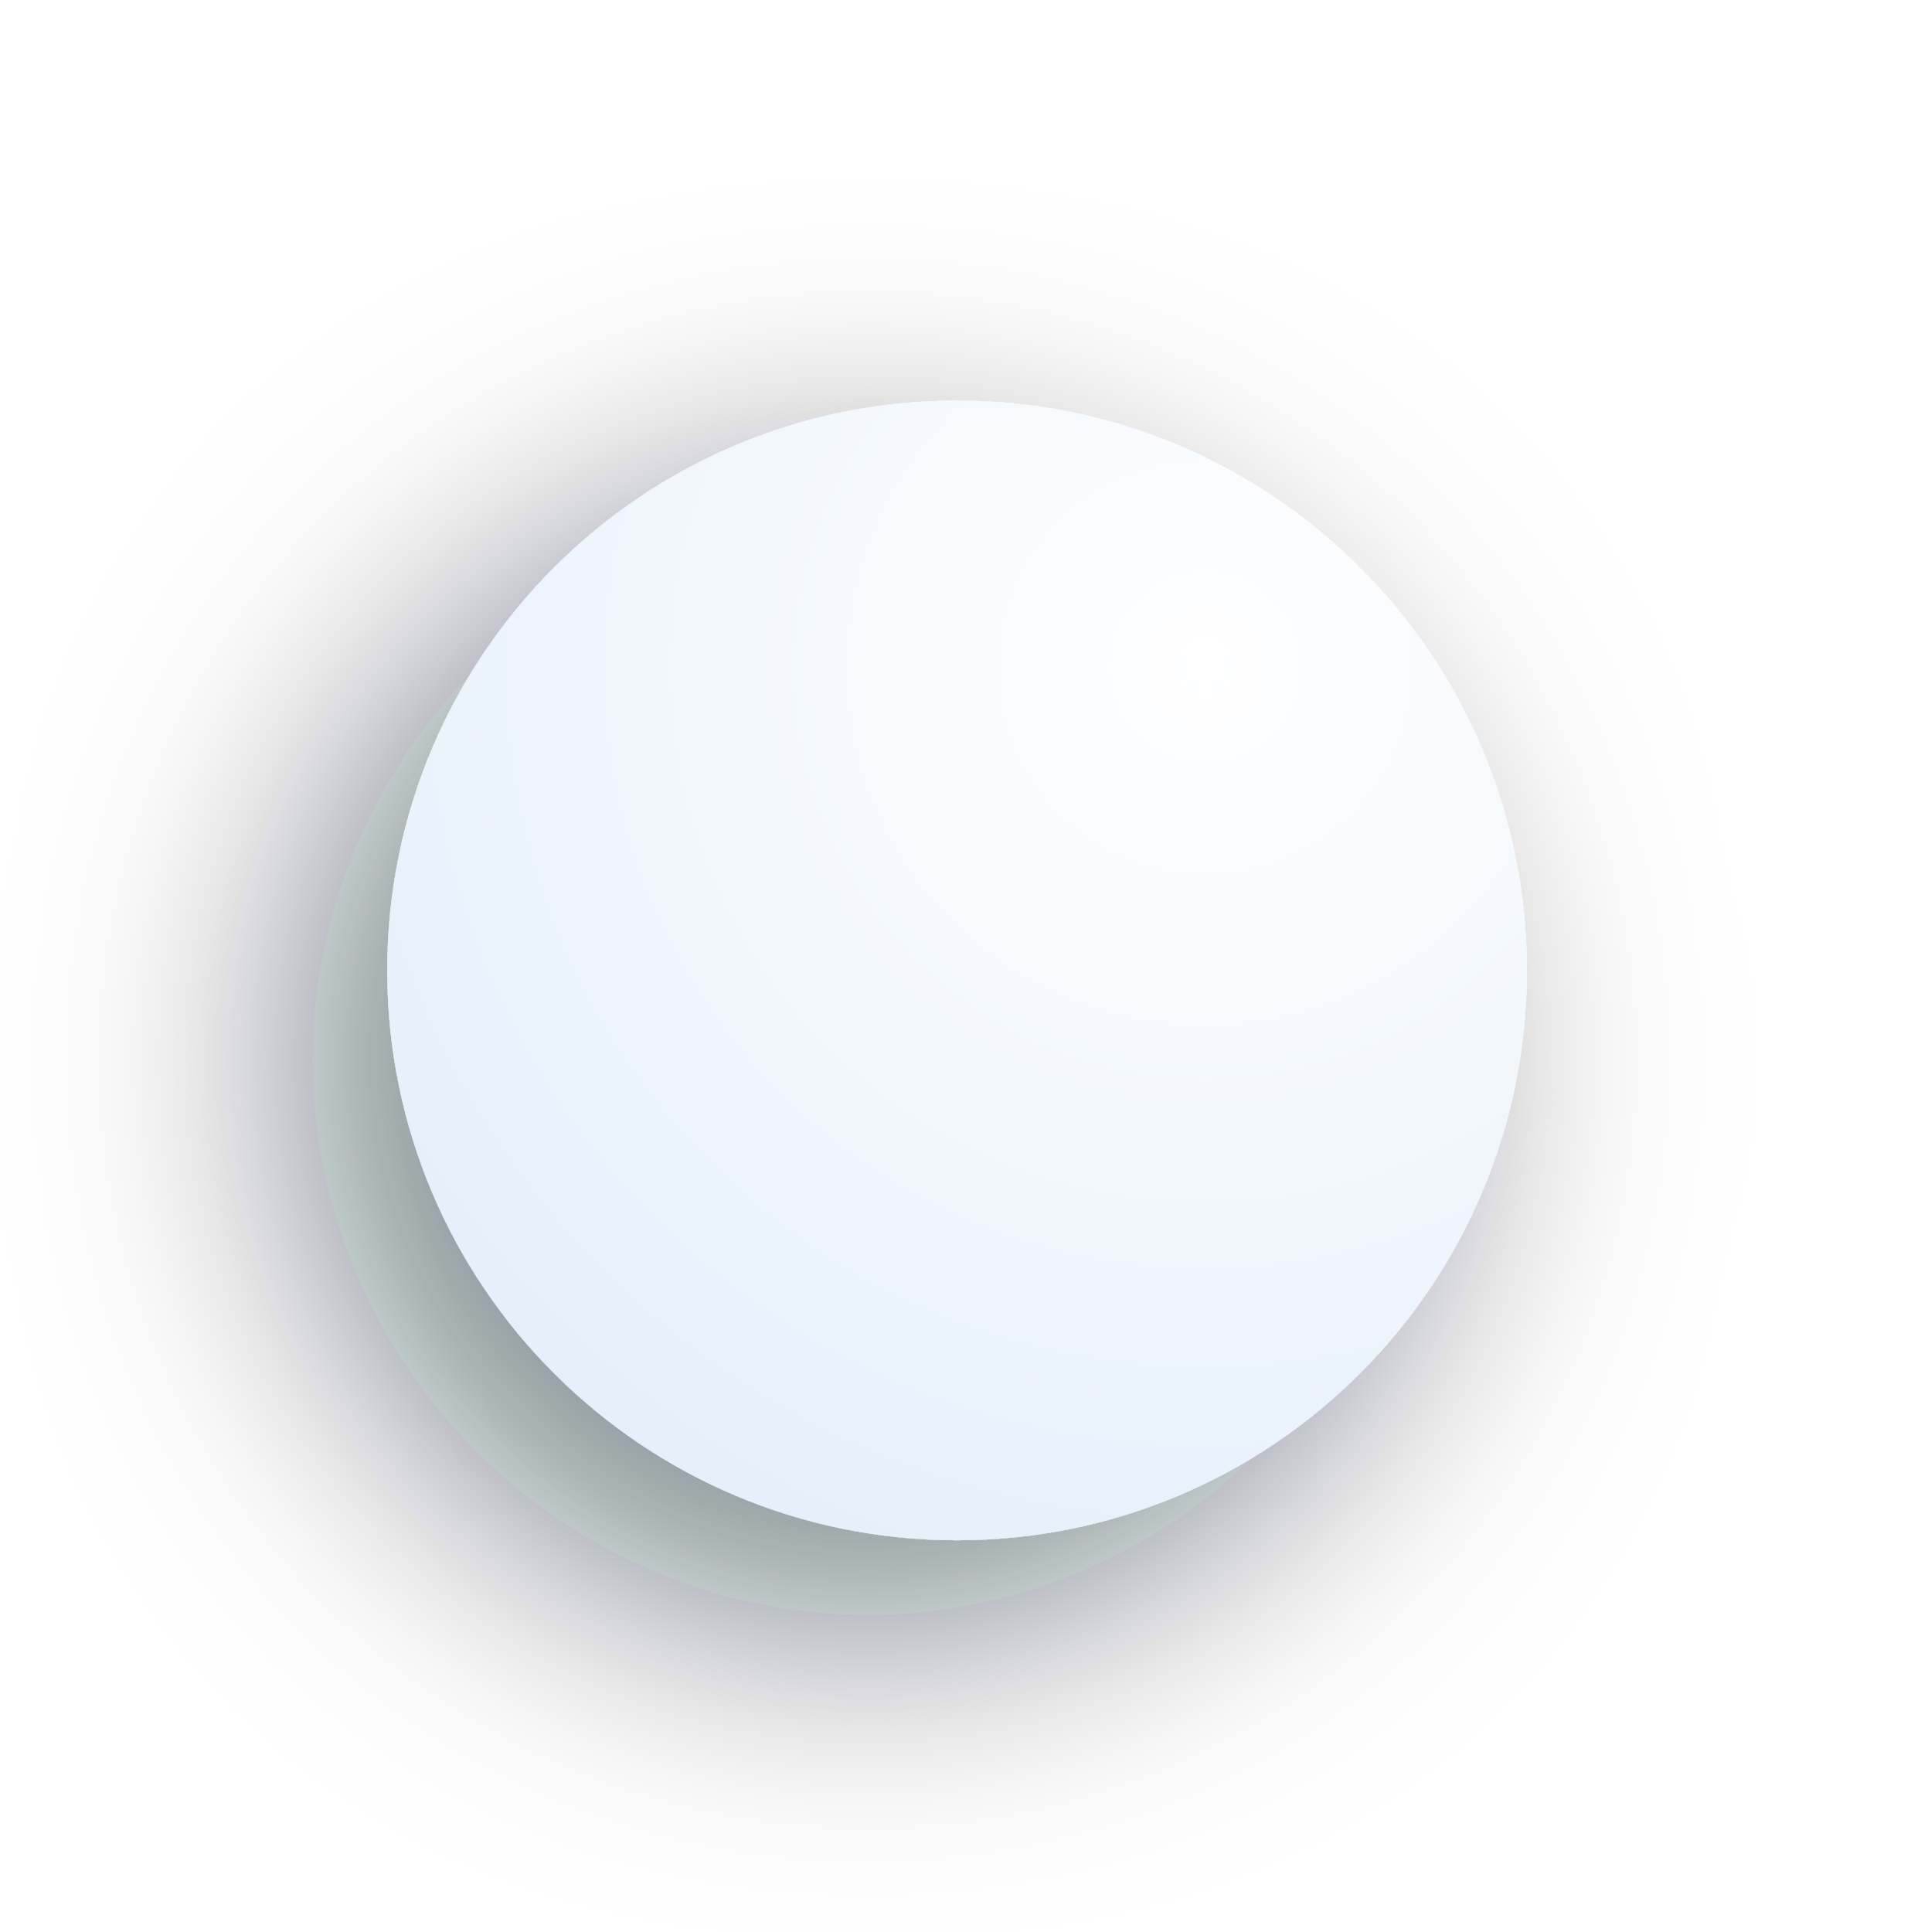
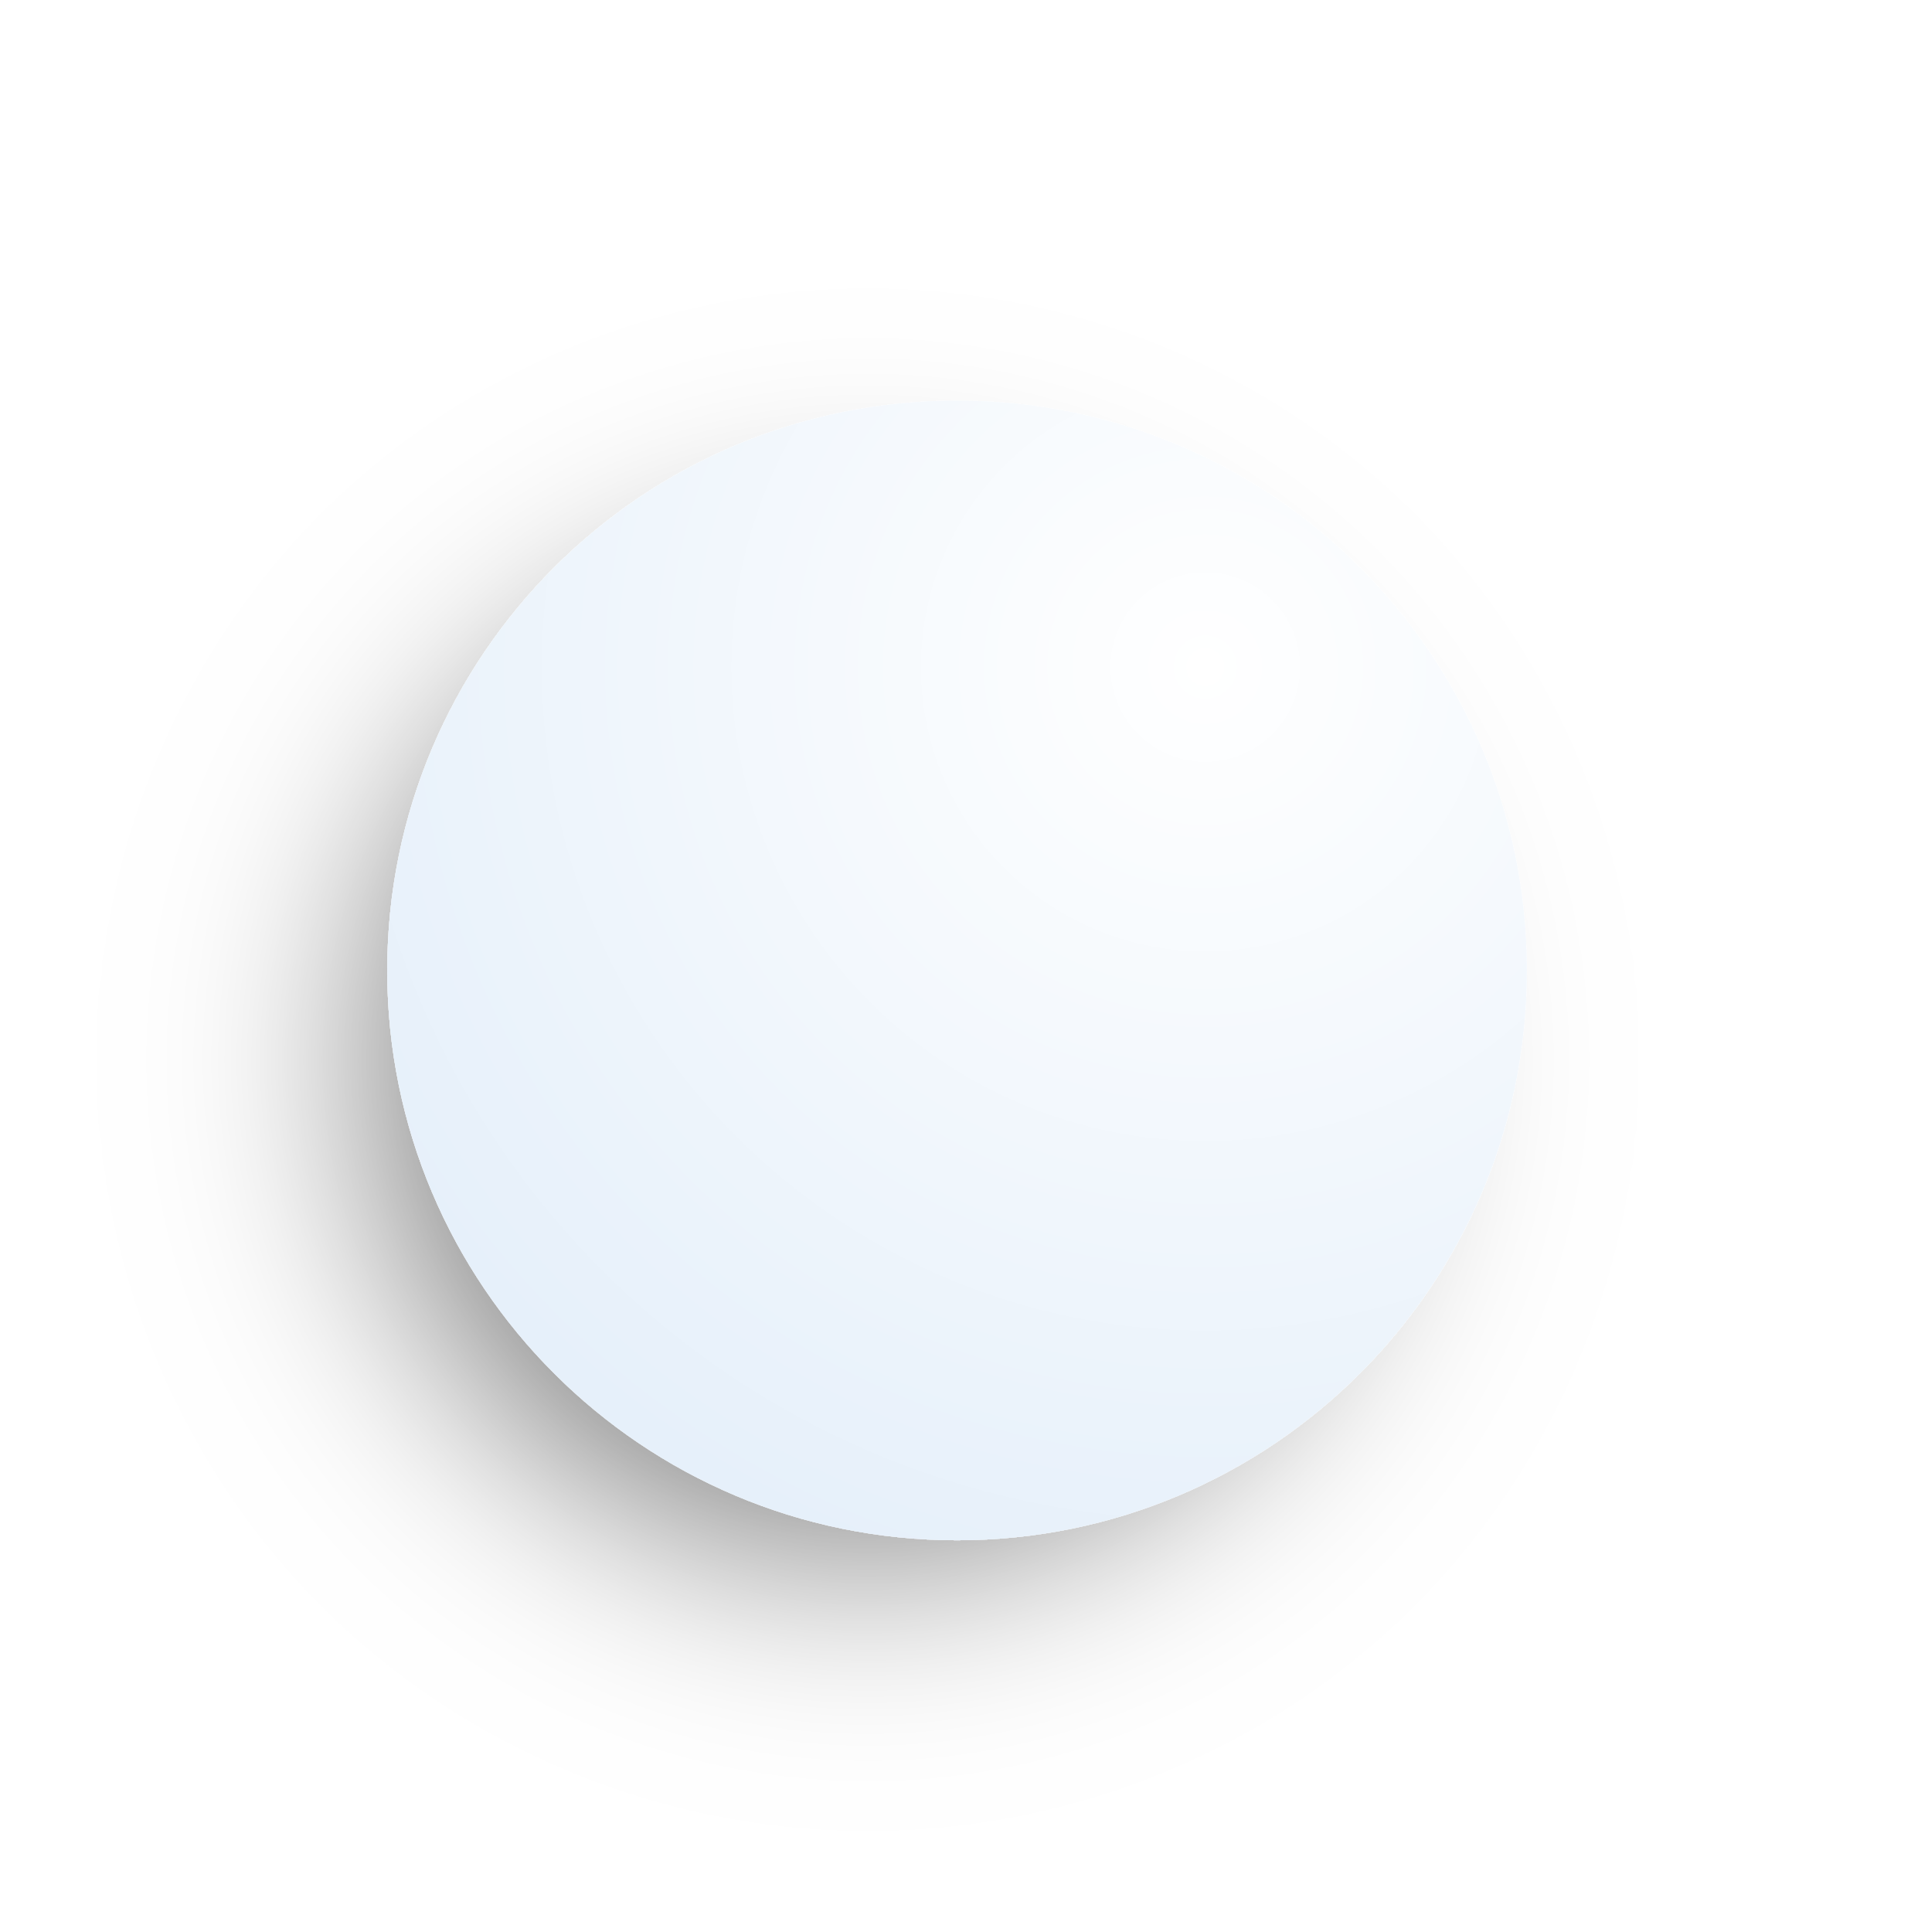
- <svg xmlns="http://www.w3.org/2000/svg" width="433px" height="434px" viewBox="0 0 433 434" version="1.1" style="filter: drop-shadow(rgba(5, 14, 26, 0.5) -20px 20px 30px);">
+ <svg xmlns="http://www.w3.org/2000/svg" width="433px" height="434px" viewBox="0 0 433 434" version="1.1">
  <defs>
    <radialGradient cx="71.565%" cy="23.645%" fx="71.565%" fy="23.645%" r="82.343%" id="radialGradient-4">
      <stop stop-color="#FFFFFF" offset="0%" />
      <stop stop-color="#E6F0FA" offset="100%" />
    </radialGradient>
+     <filter id="drop-shadow" x="-100%" y="-100%" width="350%" height="350%">
+       <feGaussianBlur in="SourceAlpha" stdDeviation="30" />
+       <feOffset dx="-20" dy="20" result="offsetblur" />
+       <feComposite in2="offsetblur" operator="in" />
+       <feMerge>
+         <feMergeNode />
+         <feMergeNode in="SourceGraphic" />
+       </feMerge>
+     </filter>
  </defs>
  <g id="ball-4" stroke="none" stroke-width="1" fill="none" fill-rule="evenodd">
    <g id="element-/-shape-ball" transform="translate(87, 90)">
      <g id="color-/-00-base" fill="url(#radialGradient-4)" fill-rule="evenodd">
+         <circle id="shape" filter="url(#drop-shadow)" opacity=".5" cx="128" cy="128" r="128" />
        <circle id="shape" cx="128" cy="128" r="128" />
      </g>
    </g>
  </g>
</svg>
